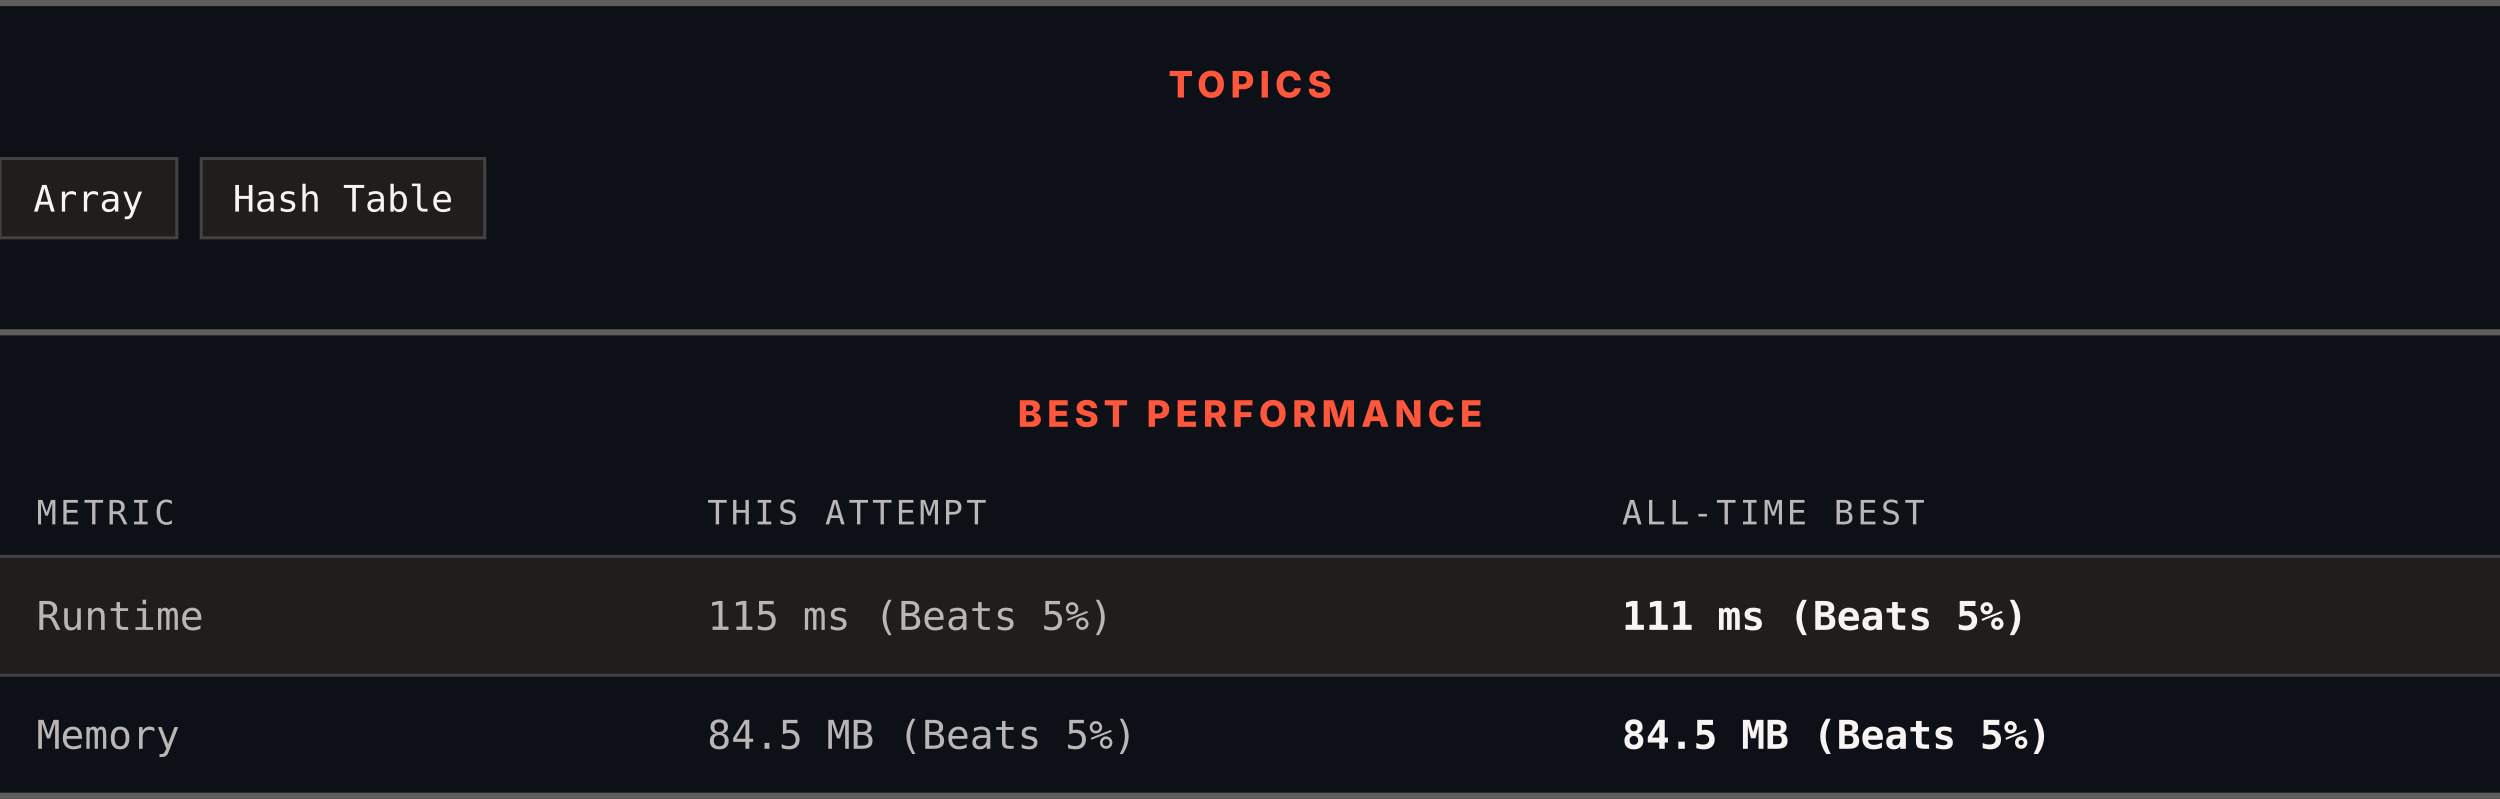
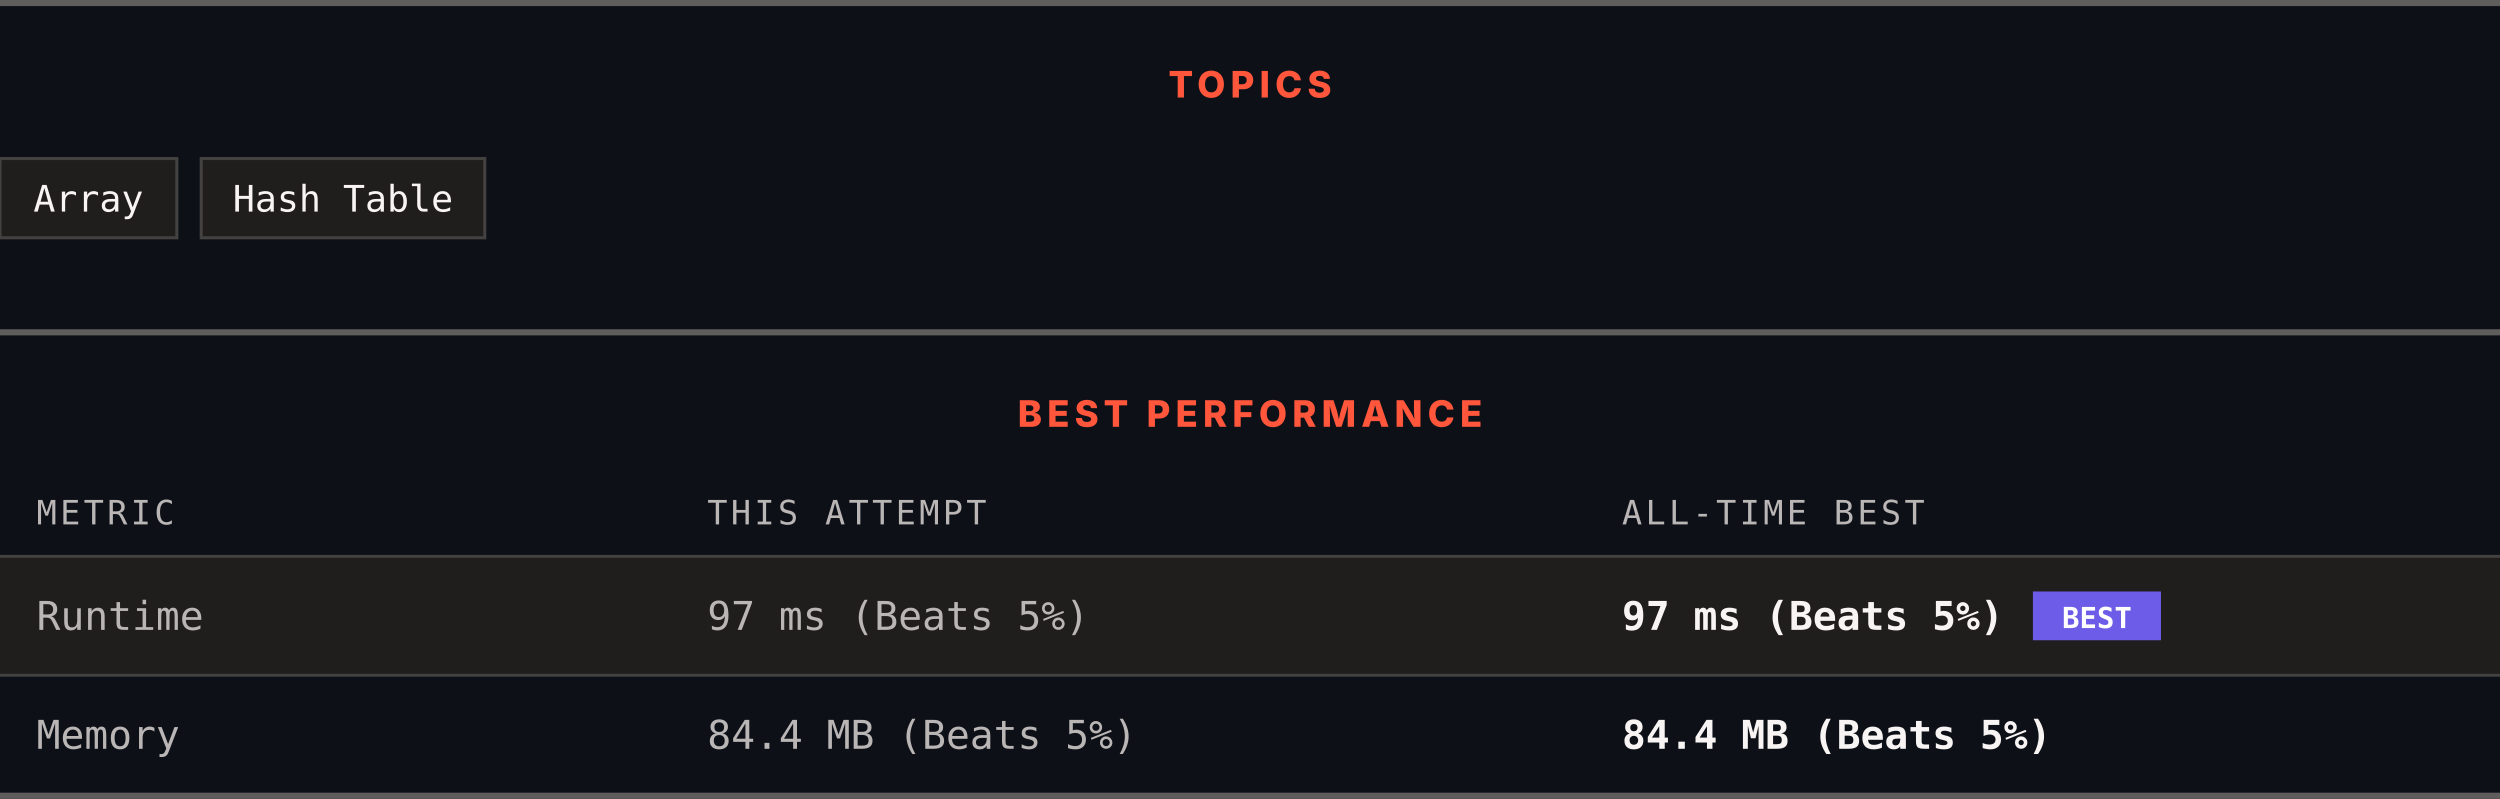
<svg xmlns="http://www.w3.org/2000/svg" width="820" height="262" viewBox="0 0 820 262" role="img" aria-label="Topics and best performance">
  <rect width="820" height="262" fill="#0d1117" />
  <rect x="0" y="0" width="820" height="2" fill="#605d5d" />
  <text x="410" y="32" text-anchor="middle" font-family="Archivo, system-ui, -apple-system, Segoe UI, sans-serif" font-size="12" font-weight="800" letter-spacing="1.68" fill="#ff563c">TOPICS</text>
  <rect x="0" y="52" width="58" height="26" fill="#201e1d" stroke="#444141" />
  <text x="29" y="69.4" text-anchor="middle" font-family="ui-monospace, SFMono-Regular, Menlo, Consolas, monospace" font-size="12" fill="#f8f4f4">Array</text>
  <rect x="66" y="52" width="93" height="26" fill="#201e1d" stroke="#444141" />
  <text x="112.5" y="69.4" text-anchor="middle" font-family="ui-monospace, SFMono-Regular, Menlo, Consolas, monospace" font-size="12" fill="#f8f4f4">Hash Table</text>
  <rect x="0" y="108" width="820" height="2" fill="#605d5d" />
  <text x="410" y="140" text-anchor="middle" font-family="Archivo, system-ui, -apple-system, Segoe UI, sans-serif" font-size="12" font-weight="800" letter-spacing="1.68" fill="#ff563c">BEST PERFORMANCE</text>
  <text x="12" y="172" font-family="ui-monospace, SFMono-Regular, Menlo, Consolas, monospace" font-size="11" letter-spacing="1.1" fill="#bab6b6">METRIC</text>
  <text x="232" y="172" font-family="ui-monospace, SFMono-Regular, Menlo, Consolas, monospace" font-size="11" letter-spacing="1.1" fill="#bab6b6">THIS ATTEMPT</text>
  <text x="532" y="172" font-family="ui-monospace, SFMono-Regular, Menlo, Consolas, monospace" font-size="11" letter-spacing="1.1" fill="#bab6b6">ALL-TIME BEST</text>
  <rect x="0" y="182" width="820" height="1" fill="#444141" />
  <rect x="0" y="183" width="820" height="38" fill="#201e1d" />
  <text x="12" y="206.6" font-family="ui-monospace, SFMono-Regular, Menlo, Consolas, monospace" font-size="13" fill="#bab6b6">Runtime</text>
-   <text x="232" y="206.6" font-family="ui-monospace, SFMono-Regular, Menlo, Consolas, monospace" font-size="13" fill="#bab6b6">115 ms (Beats 5%)</text>
-   <text x="532" y="206.6" font-family="ui-monospace, SFMono-Regular, Menlo, Consolas, monospace" font-size="13" font-weight="700" fill="#f8f4f4">111 ms (Beats 5%)</text>
+   <text x="232" y="206.6" font-family="ui-monospace, SFMono-Regular, Menlo, Consolas, monospace" font-size="13" fill="#bab6b6">97 ms (Beats 5%)</text>
+   <text x="532" y="206.6" font-family="ui-monospace, SFMono-Regular, Menlo, Consolas, monospace" font-size="13" font-weight="700" fill="#f8f4f4">97 ms (Beats 5%)</text>
+   <rect x="666.8" y="194" width="42" height="16" fill="#6c5ce7" />
+   <text x="687.8" y="206" text-anchor="middle" font-family="ui-monospace, SFMono-Regular, Menlo, Consolas, monospace" font-size="9.5" font-weight="700" fill="#ffffff">BEST</text>
  <rect x="0" y="221" width="820" height="1" fill="#444141" />
  <rect x="0" y="222" width="820" height="38" fill="#0d1117" />
  <text x="12" y="245.6" font-family="ui-monospace, SFMono-Regular, Menlo, Consolas, monospace" font-size="13" fill="#bab6b6">Memory</text>
-   <text x="232" y="245.6" font-family="ui-monospace, SFMono-Regular, Menlo, Consolas, monospace" font-size="13" fill="#bab6b6">84.5 MB (Beats 5%)</text>
-   <text x="532" y="245.6" font-family="ui-monospace, SFMono-Regular, Menlo, Consolas, monospace" font-size="13" font-weight="700" fill="#f8f4f4">84.5 MB (Beats 5%)</text>
+   <text x="232" y="245.6" font-family="ui-monospace, SFMono-Regular, Menlo, Consolas, monospace" font-size="13" fill="#bab6b6">84.4 MB (Beats 5%)</text>
+   <text x="532" y="245.6" font-family="ui-monospace, SFMono-Regular, Menlo, Consolas, monospace" font-size="13" font-weight="700" fill="#f8f4f4">84.4 MB (Beats 5%)</text>
  <rect x="0" y="260" width="820" height="2" fill="#605d5d" />
</svg>
